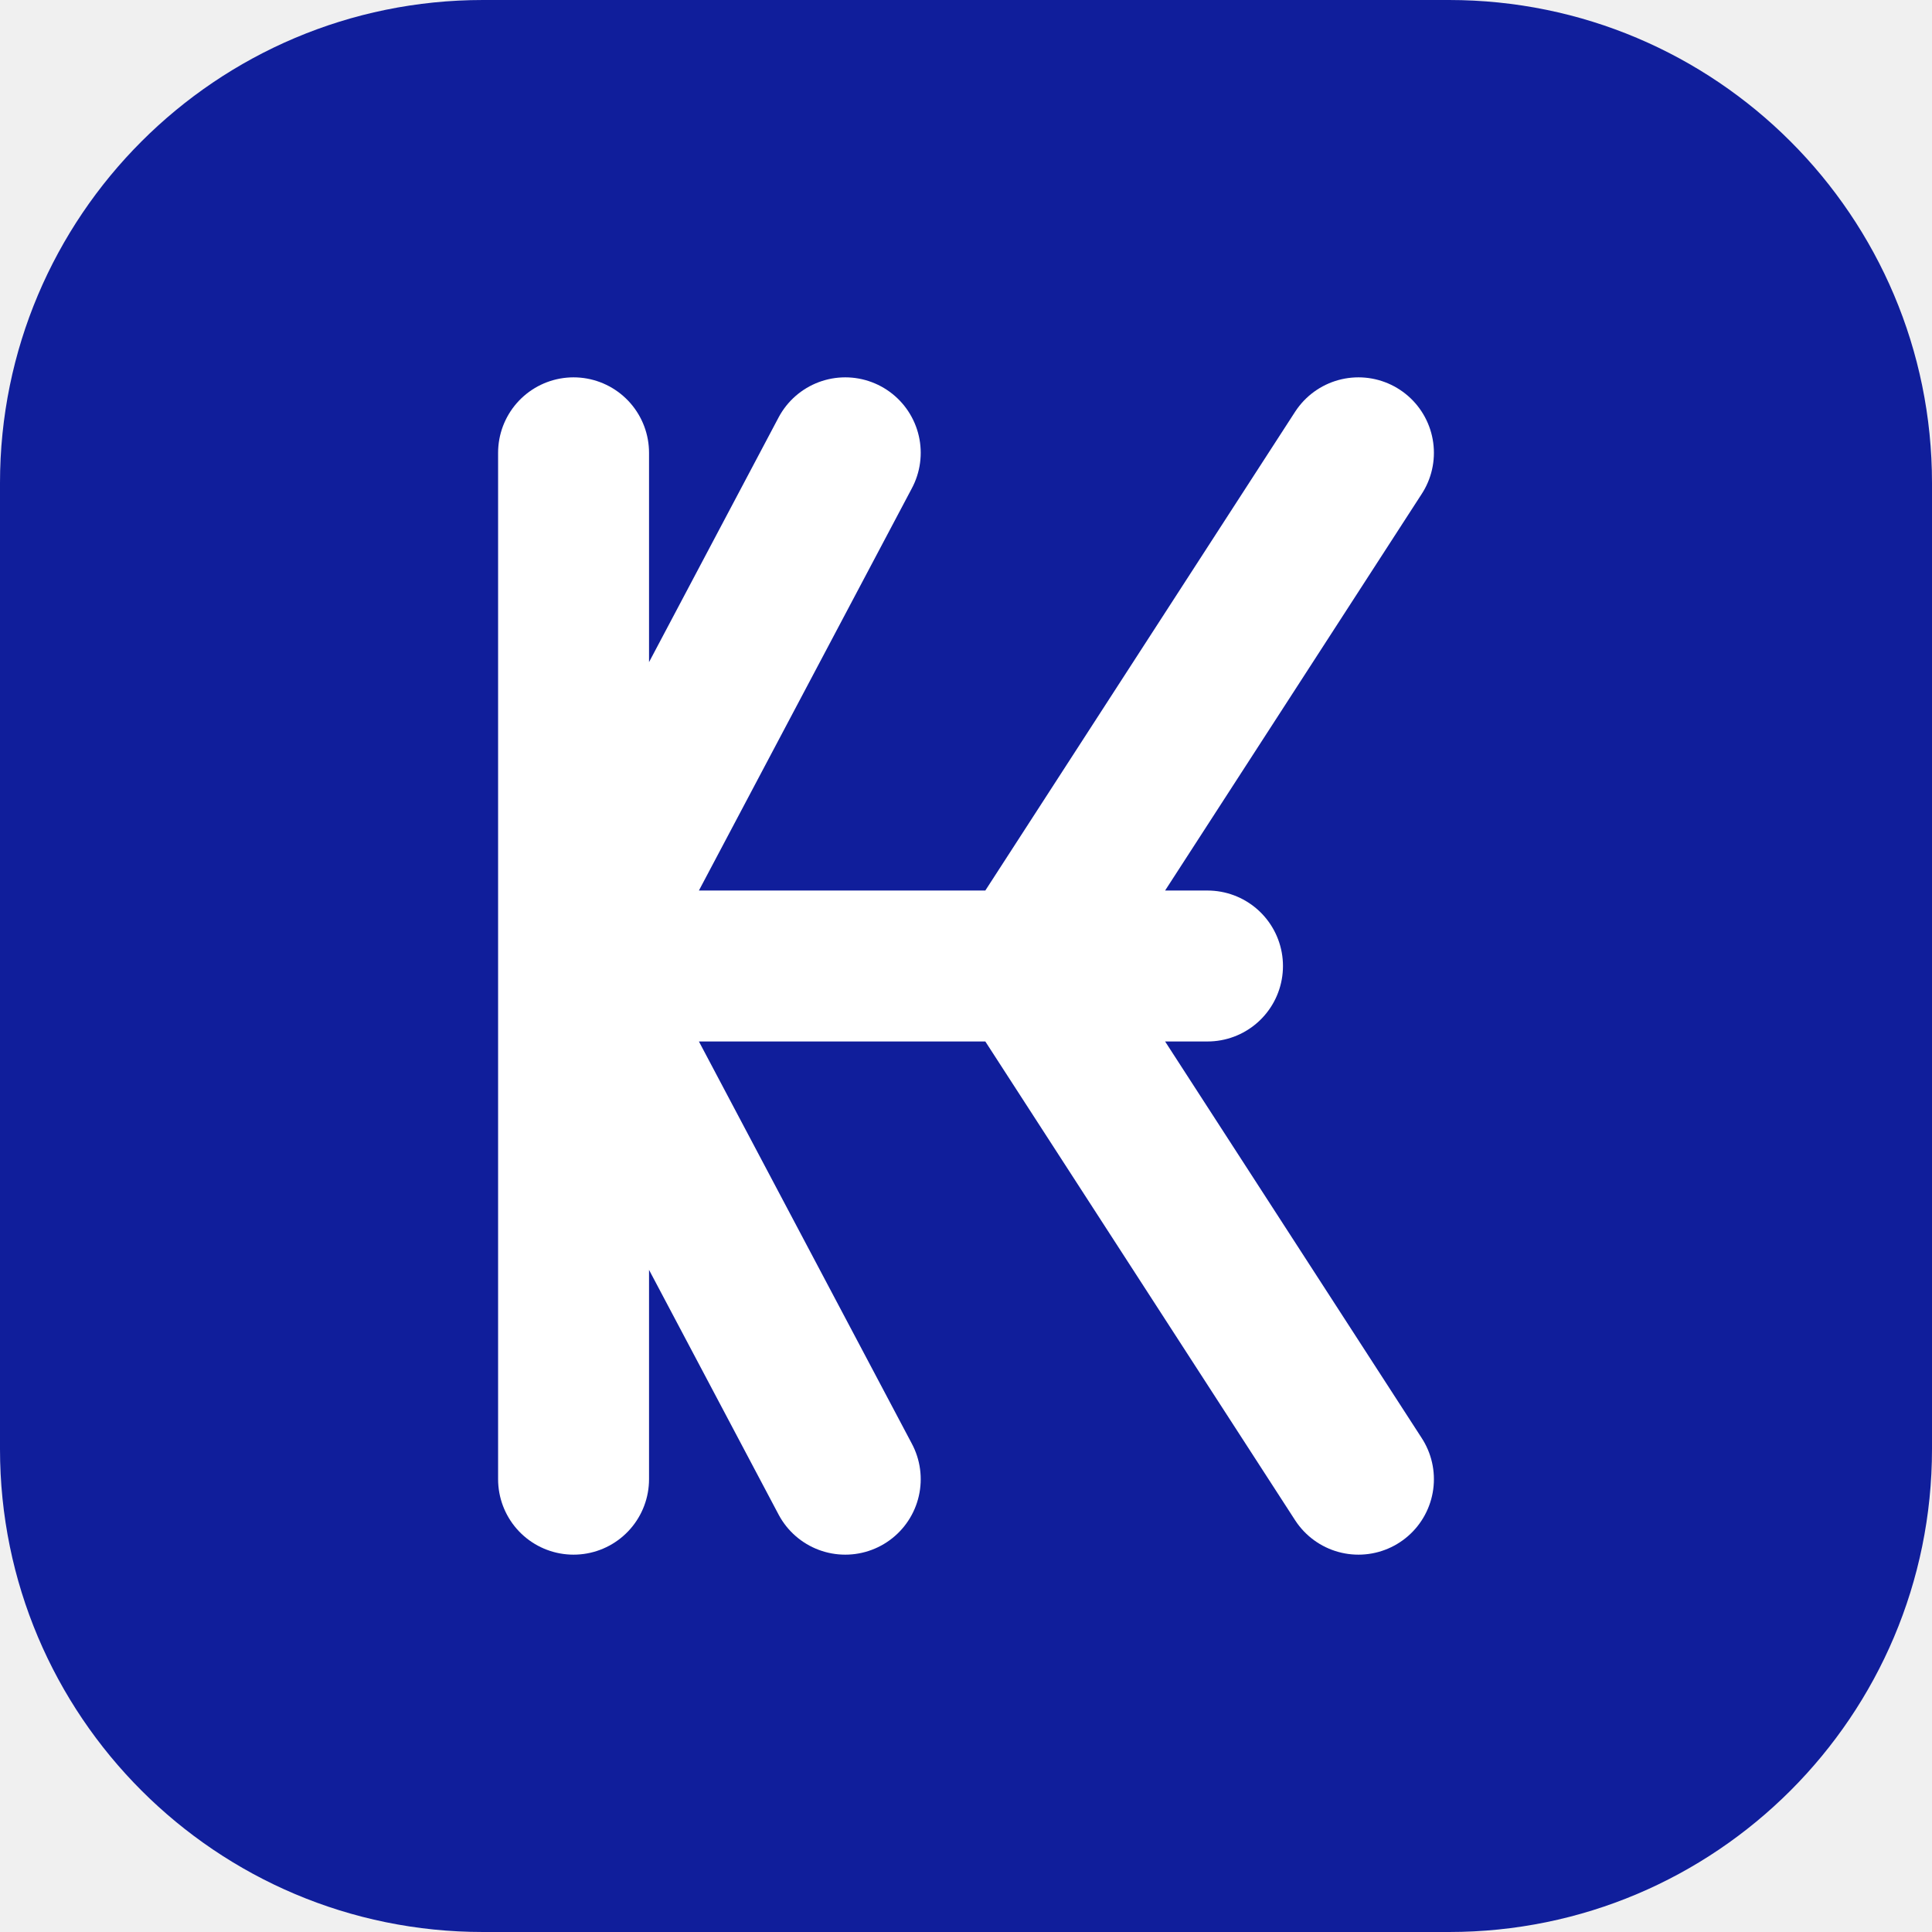
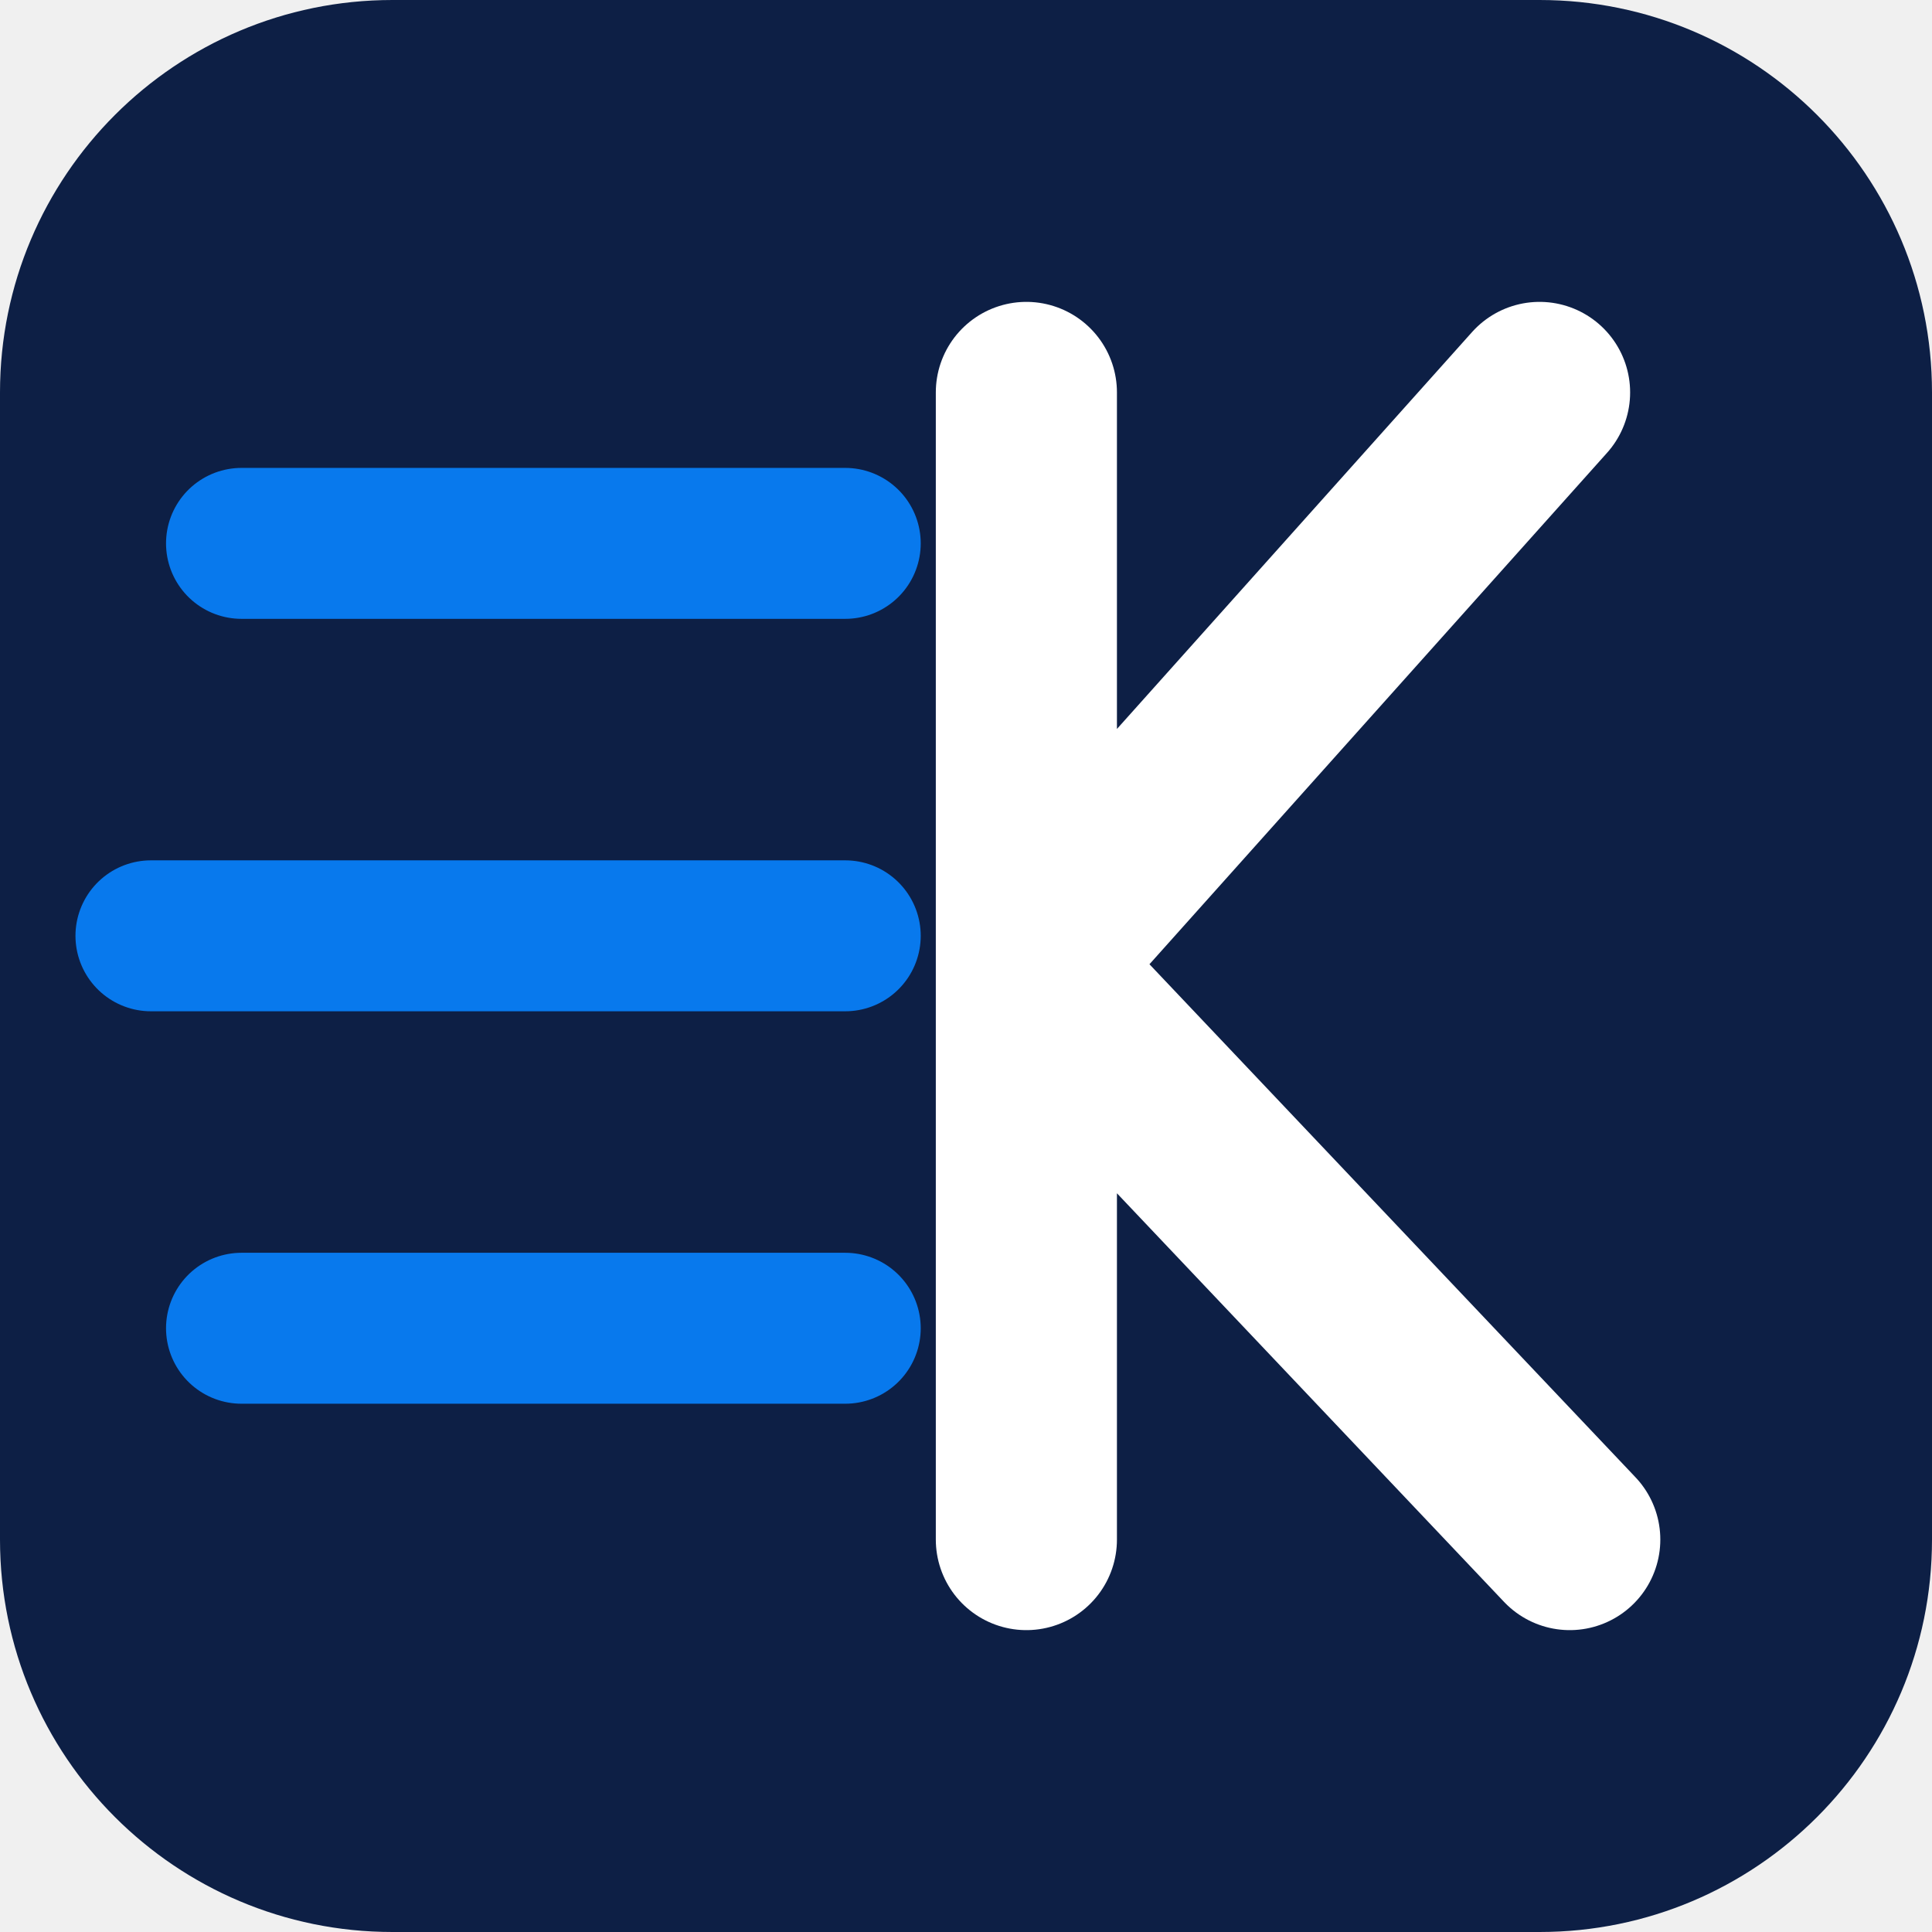
<svg xmlns="http://www.w3.org/2000/svg" viewBox="0 0 64 64">
-   <rect width="64" height="64" rx="16" fill="#101e9b" />
-   <path d="M19 15v34M19 32h21M28 15l-9 17 9 17M45 15 34 32l11 17" fill="none" stroke="#fff" stroke-width="5" stroke-linecap="round" stroke-linejoin="round" />
+   <rect width="64" height="64" rx="13" fill="#0d1f45" />
+   <path d="M8 18h20M5 31h23M8 44h20" stroke="#0879ed" stroke-width="5" stroke-linecap="round" />
+   <path d="M34 13v38M51 13 34 32l18 19" fill="none" stroke="#fff" stroke-width="6" stroke-linecap="round" stroke-linejoin="round" />
</svg>
